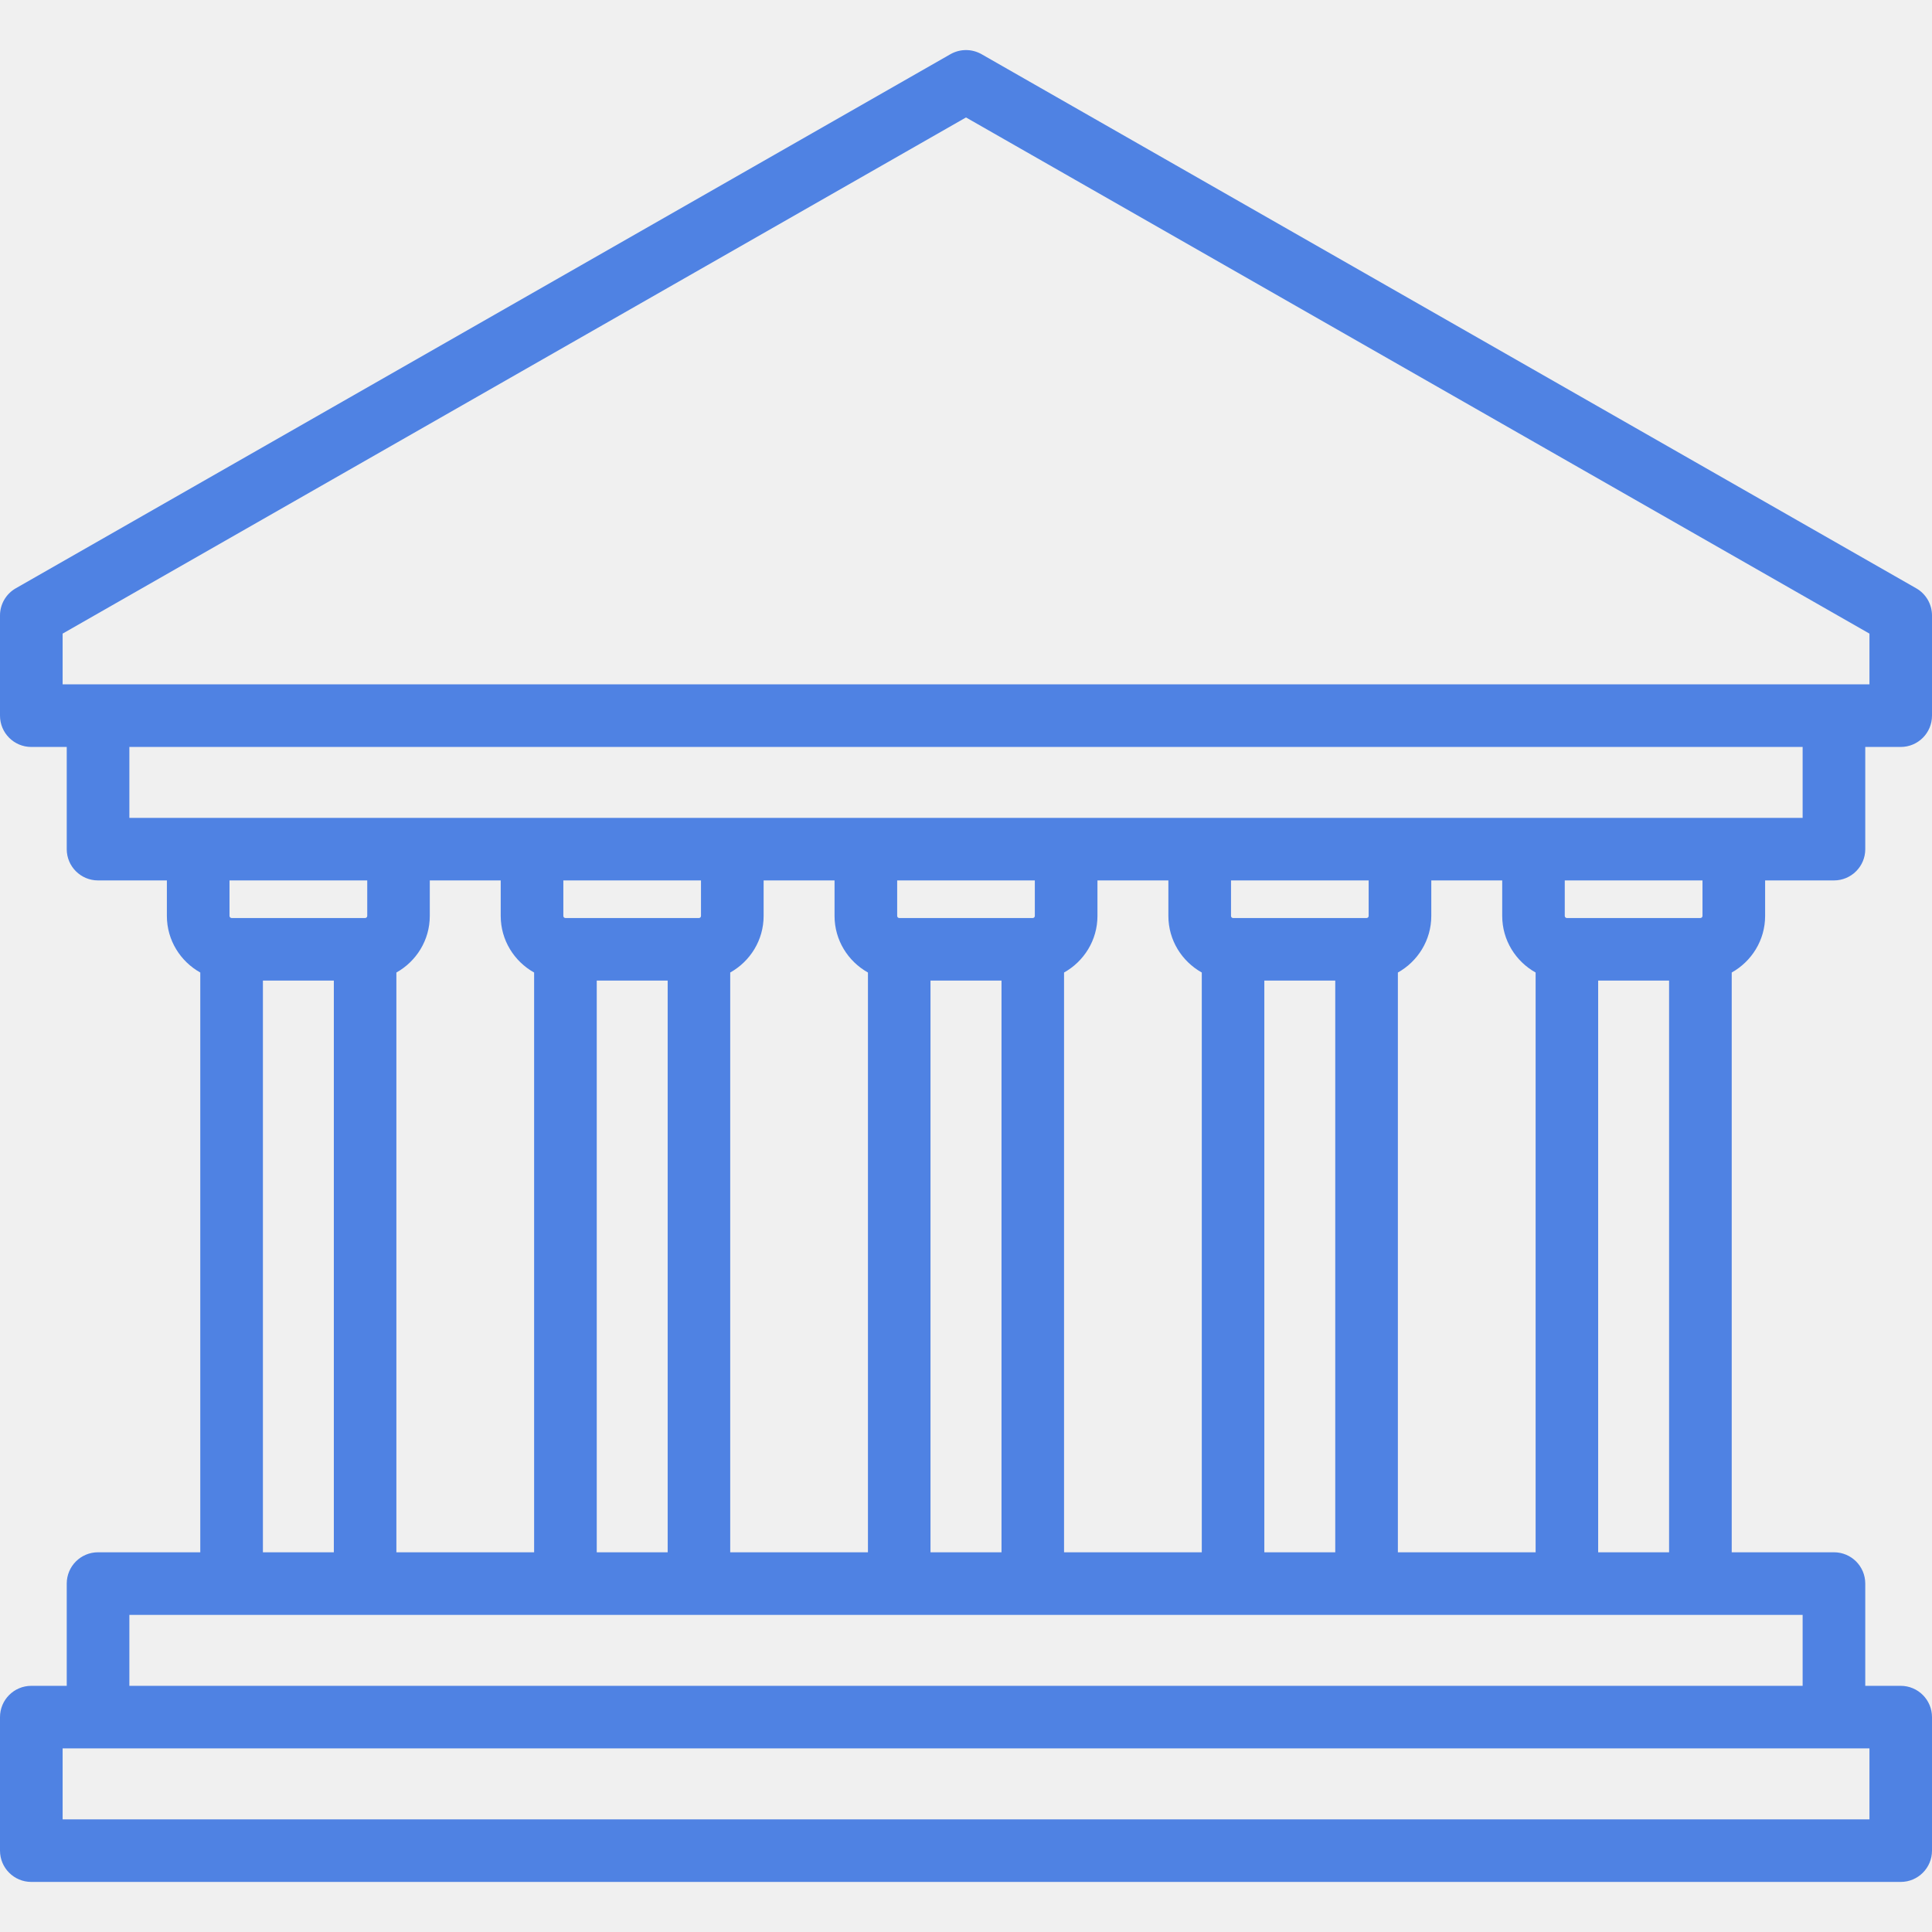
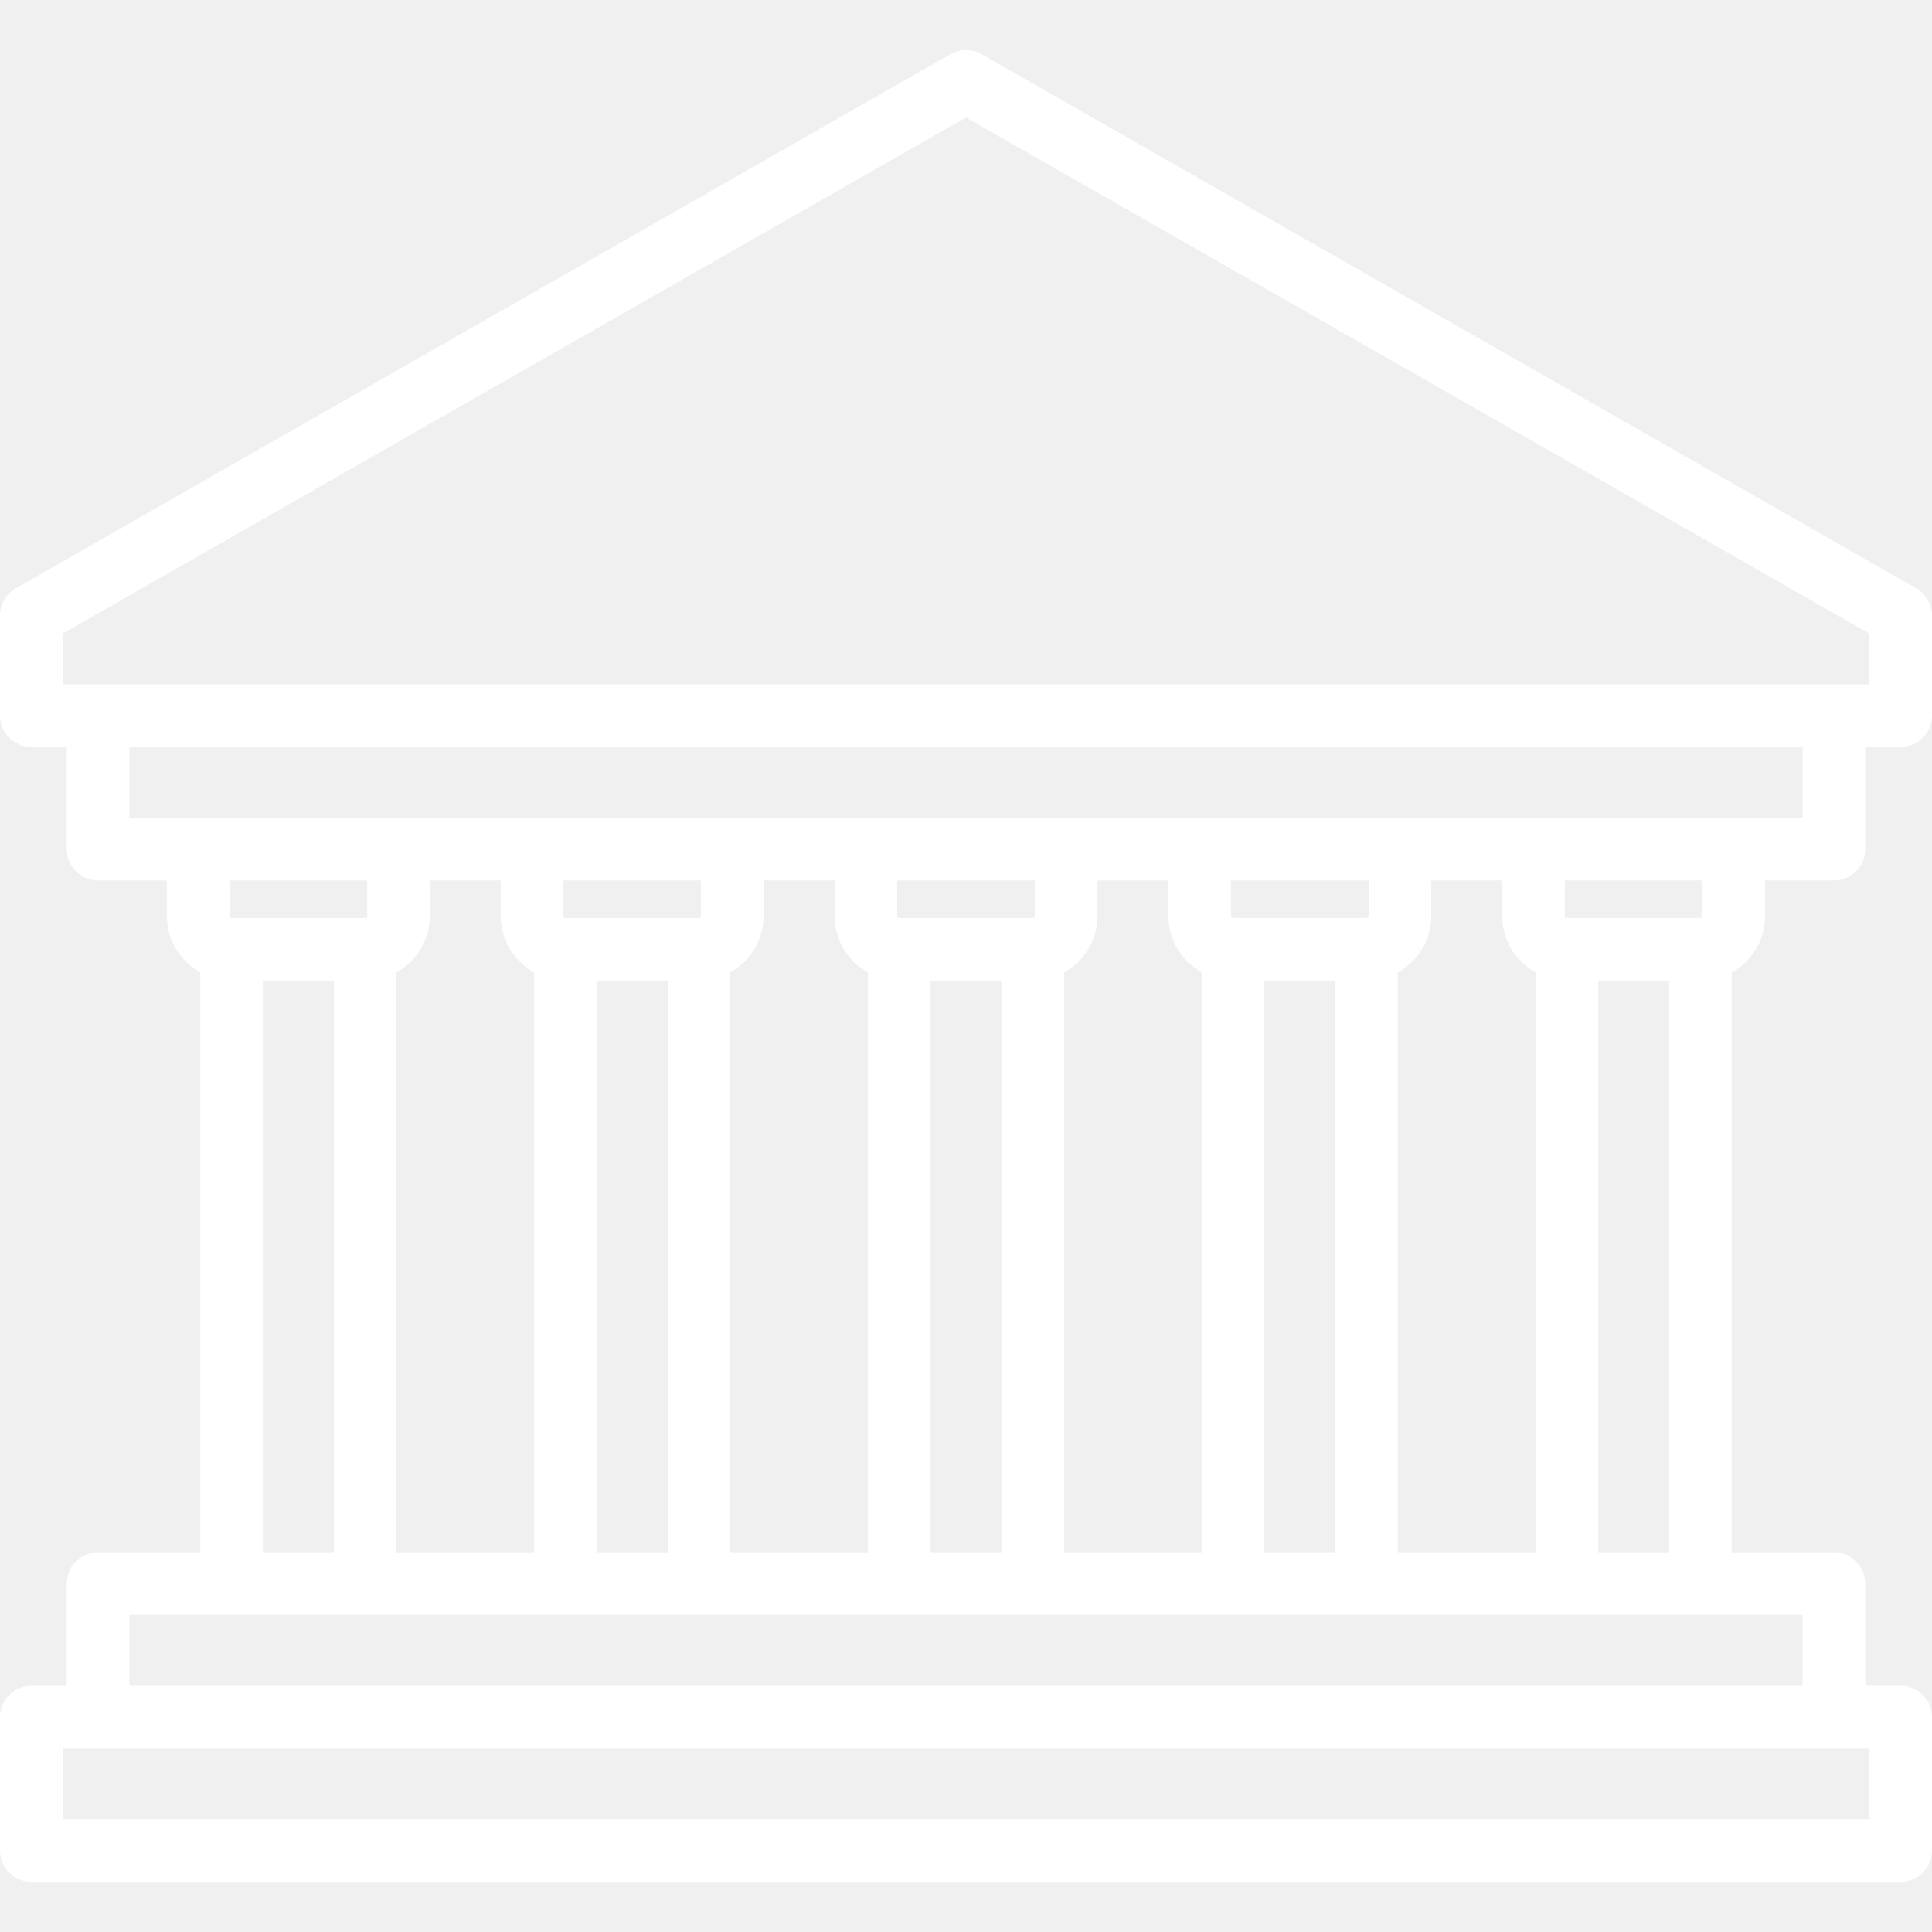
<svg xmlns="http://www.w3.org/2000/svg" width="24" height="24" viewBox="0 0 24 24" fill="none">
-   <path d="M21.927 11.378V10.937H22.782C22.997 10.937 23.171 10.763 23.171 10.549V9.279H23.611C23.826 9.279 24 9.105 24 8.89V7.646C24 7.506 23.925 7.377 23.804 7.308L12.193 0.673C12.073 0.605 11.927 0.605 11.807 0.673L0.196 7.308C0.075 7.377 0 7.506 0 7.646V8.89C0 9.105 0.174 9.279 0.389 9.279H0.829V10.549C0.829 10.763 1.003 10.937 1.218 10.937H2.073V11.378C2.073 11.68 2.241 11.943 2.488 12.081V19.283H1.218C1.003 19.283 0.829 19.457 0.829 19.672V20.942H0.389C0.174 20.942 0 21.116 0 21.331V22.989C0 23.204 0.174 23.378 0.389 23.378H23.611C23.826 23.378 24 23.204 24 22.989V21.331C24 21.116 23.826 20.942 23.611 20.942H23.171V19.672C23.171 19.457 22.997 19.283 22.782 19.283H21.512V12.081C21.759 11.943 21.927 11.68 21.927 11.378ZM21.149 11.378C21.149 11.392 21.137 11.404 21.123 11.404H19.464C19.45 11.404 19.438 11.392 19.438 11.378V10.937H21.149V11.378ZM17.365 19.283V12.081C17.612 11.943 17.78 11.68 17.78 11.378V10.937H18.661V11.378C18.661 11.68 18.829 11.943 19.076 12.081V19.283H17.365ZM15.706 19.283V12.181H16.587V19.283H15.706ZM13.218 19.283V12.081C13.465 11.943 13.633 11.68 13.633 11.378V10.937H14.514V11.378C14.514 11.68 14.682 11.943 14.929 12.081V19.283H13.218ZM11.559 19.283V12.181H12.441V19.283H11.559ZM9.071 19.283V12.081C9.318 11.943 9.486 11.68 9.486 11.378V10.937H10.367V11.378C10.367 11.68 10.535 11.943 10.782 12.081V19.283H9.071ZM7.413 19.283V12.181H8.294V19.283H7.413ZM4.924 19.283V12.081C5.171 11.943 5.339 11.68 5.339 11.378V10.937H6.22V11.378C6.22 11.68 6.388 11.943 6.635 12.081V19.283H4.924ZM8.708 10.937V11.378C8.708 11.392 8.697 11.404 8.683 11.404H7.024C7.009 11.404 6.998 11.392 6.998 11.378V10.937H8.708ZM12.855 10.937V11.378C12.855 11.392 12.844 11.404 12.829 11.404H11.171C11.156 11.404 11.145 11.392 11.145 11.378V10.937H12.855ZM17.002 10.937V11.378C17.002 11.392 16.991 11.404 16.976 11.404H15.318C15.303 11.404 15.292 11.392 15.292 11.378V10.937H17.002ZM0.778 7.871L12 1.459L23.223 7.871V8.501H0.778V7.871ZM1.607 9.279H22.393V10.16H1.607V9.279ZM4.562 10.937V11.378C4.562 11.392 4.55 11.404 4.536 11.404H2.877C2.863 11.404 2.851 11.392 2.851 11.378V10.937H4.562ZM3.266 12.181H4.147V19.283H3.266V12.181ZM23.223 22.601H0.778V21.719H23.223V22.601ZM22.393 20.942H1.607V20.061H22.393V20.942ZM19.853 19.283V12.181H20.734V19.283H19.853Z" fill="#4F82E3" />
+   <path d="M21.927 11.378V10.937H22.782C22.997 10.937 23.171 10.763 23.171 10.549V9.279H23.611C23.826 9.279 24 9.105 24 8.89V7.646C24 7.506 23.925 7.377 23.804 7.308L12.193 0.673C12.073 0.605 11.927 0.605 11.807 0.673L0.196 7.308C0.075 7.377 0 7.506 0 7.646V8.89C0 9.105 0.174 9.279 0.389 9.279H0.829V10.549C0.829 10.763 1.003 10.937 1.218 10.937H2.073V11.378C2.073 11.68 2.241 11.943 2.488 12.081V19.283H1.218C1.003 19.283 0.829 19.457 0.829 19.672V20.942H0.389C0.174 20.942 0 21.116 0 21.331V22.989C0 23.204 0.174 23.378 0.389 23.378H23.611C23.826 23.378 24 23.204 24 22.989V21.331C24 21.116 23.826 20.942 23.611 20.942H23.171V19.672C23.171 19.457 22.997 19.283 22.782 19.283H21.512V12.081C21.759 11.943 21.927 11.68 21.927 11.378ZM21.149 11.378C21.149 11.392 21.137 11.404 21.123 11.404H19.464C19.45 11.404 19.438 11.392 19.438 11.378V10.937H21.149V11.378ZM17.365 19.283V12.081C17.612 11.943 17.78 11.68 17.78 11.378V10.937H18.661V11.378C18.661 11.68 18.829 11.943 19.076 12.081V19.283H17.365ZM15.706 19.283V12.181H16.587V19.283H15.706ZM13.218 19.283V12.081C13.465 11.943 13.633 11.68 13.633 11.378V10.937H14.514V11.378C14.514 11.68 14.682 11.943 14.929 12.081V19.283H13.218ZM11.559 19.283V12.181H12.441V19.283H11.559ZM9.071 19.283V12.081C9.318 11.943 9.486 11.68 9.486 11.378V10.937H10.367V11.378C10.367 11.68 10.535 11.943 10.782 12.081V19.283H9.071ZM7.413 19.283V12.181H8.294V19.283H7.413ZM4.924 19.283V12.081C5.171 11.943 5.339 11.68 5.339 11.378V10.937H6.22V11.378C6.22 11.68 6.388 11.943 6.635 12.081V19.283H4.924ZM8.708 10.937V11.378C8.708 11.392 8.697 11.404 8.683 11.404H7.024C7.009 11.404 6.998 11.392 6.998 11.378V10.937H8.708ZM12.855 10.937V11.378C12.855 11.392 12.844 11.404 12.829 11.404H11.171C11.156 11.404 11.145 11.392 11.145 11.378V10.937H12.855ZM17.002 10.937V11.378C17.002 11.392 16.991 11.404 16.976 11.404H15.318C15.303 11.404 15.292 11.392 15.292 11.378V10.937H17.002ZM0.778 7.871L12 1.459L23.223 7.871V8.501H0.778V7.871ZM1.607 9.279H22.393V10.16H1.607V9.279ZM4.562 10.937V11.378C4.562 11.392 4.55 11.404 4.536 11.404H2.877C2.863 11.404 2.851 11.392 2.851 11.378V10.937H4.562ZM3.266 12.181H4.147V19.283H3.266V12.181ZM23.223 22.601H0.778V21.719H23.223V22.601ZM22.393 20.942H1.607V20.061H22.393V20.942ZM19.853 19.283V12.181H20.734V19.283H19.853Z" fill="white" />
</svg>
